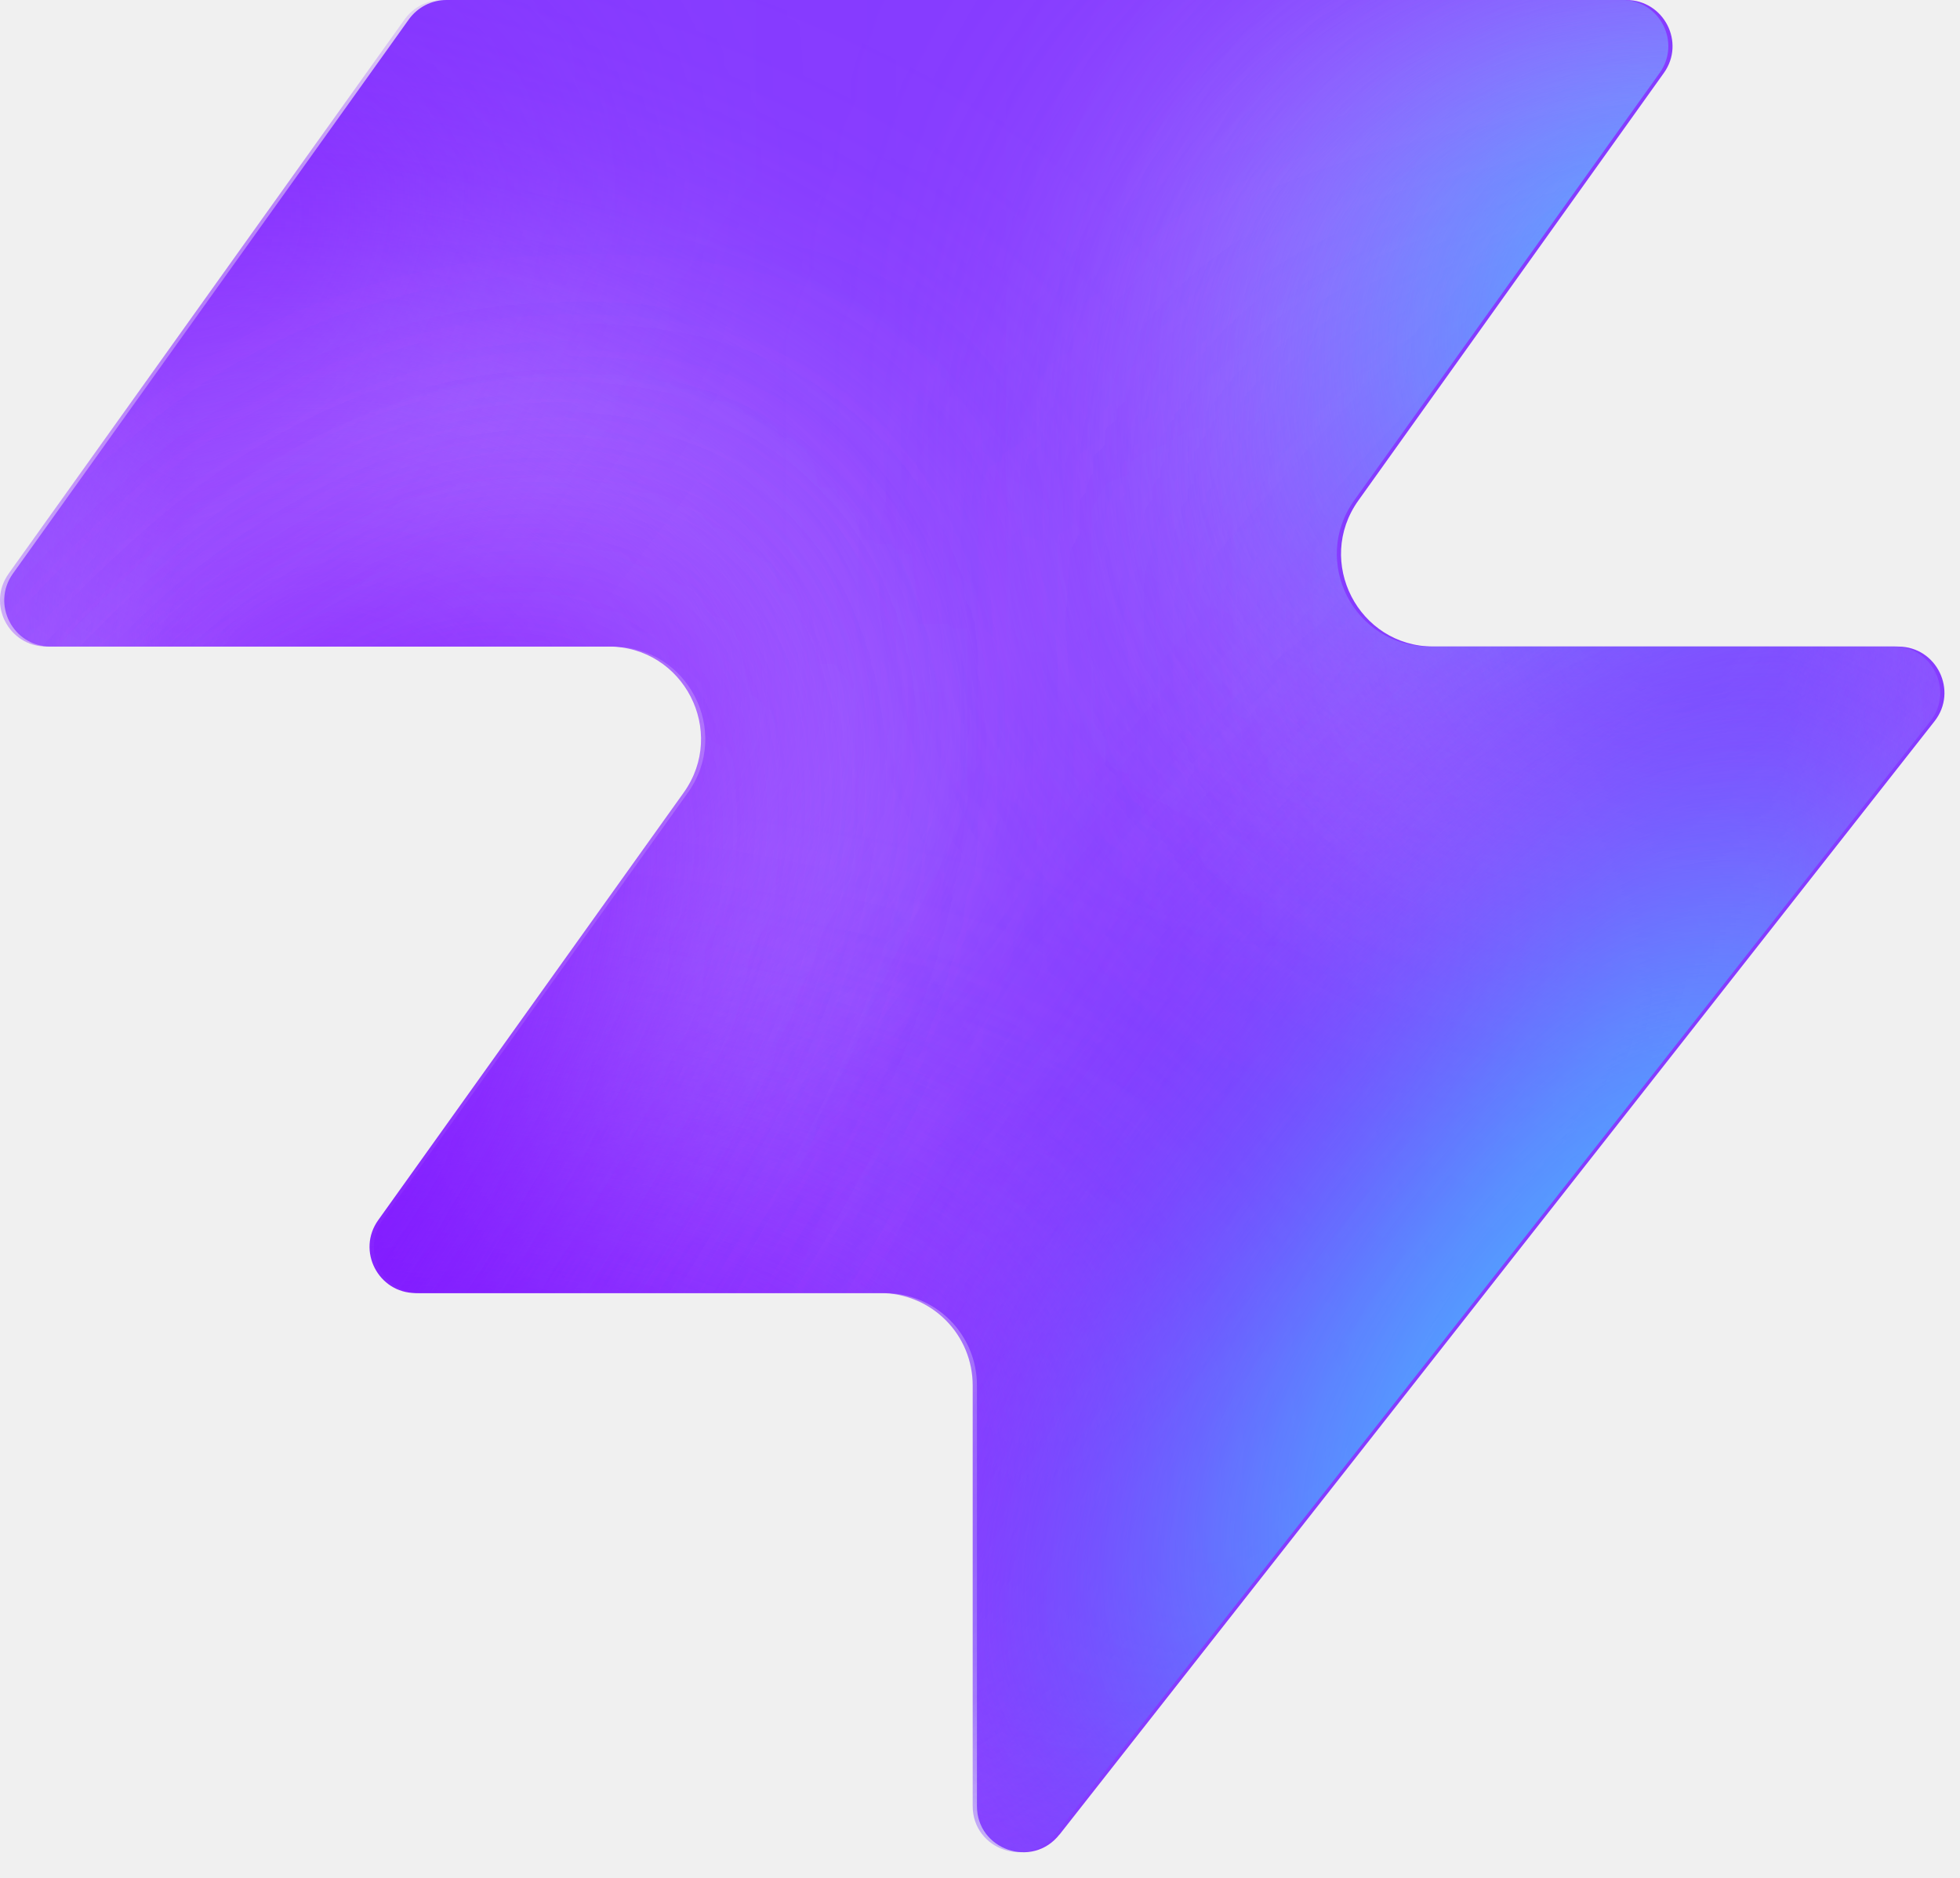
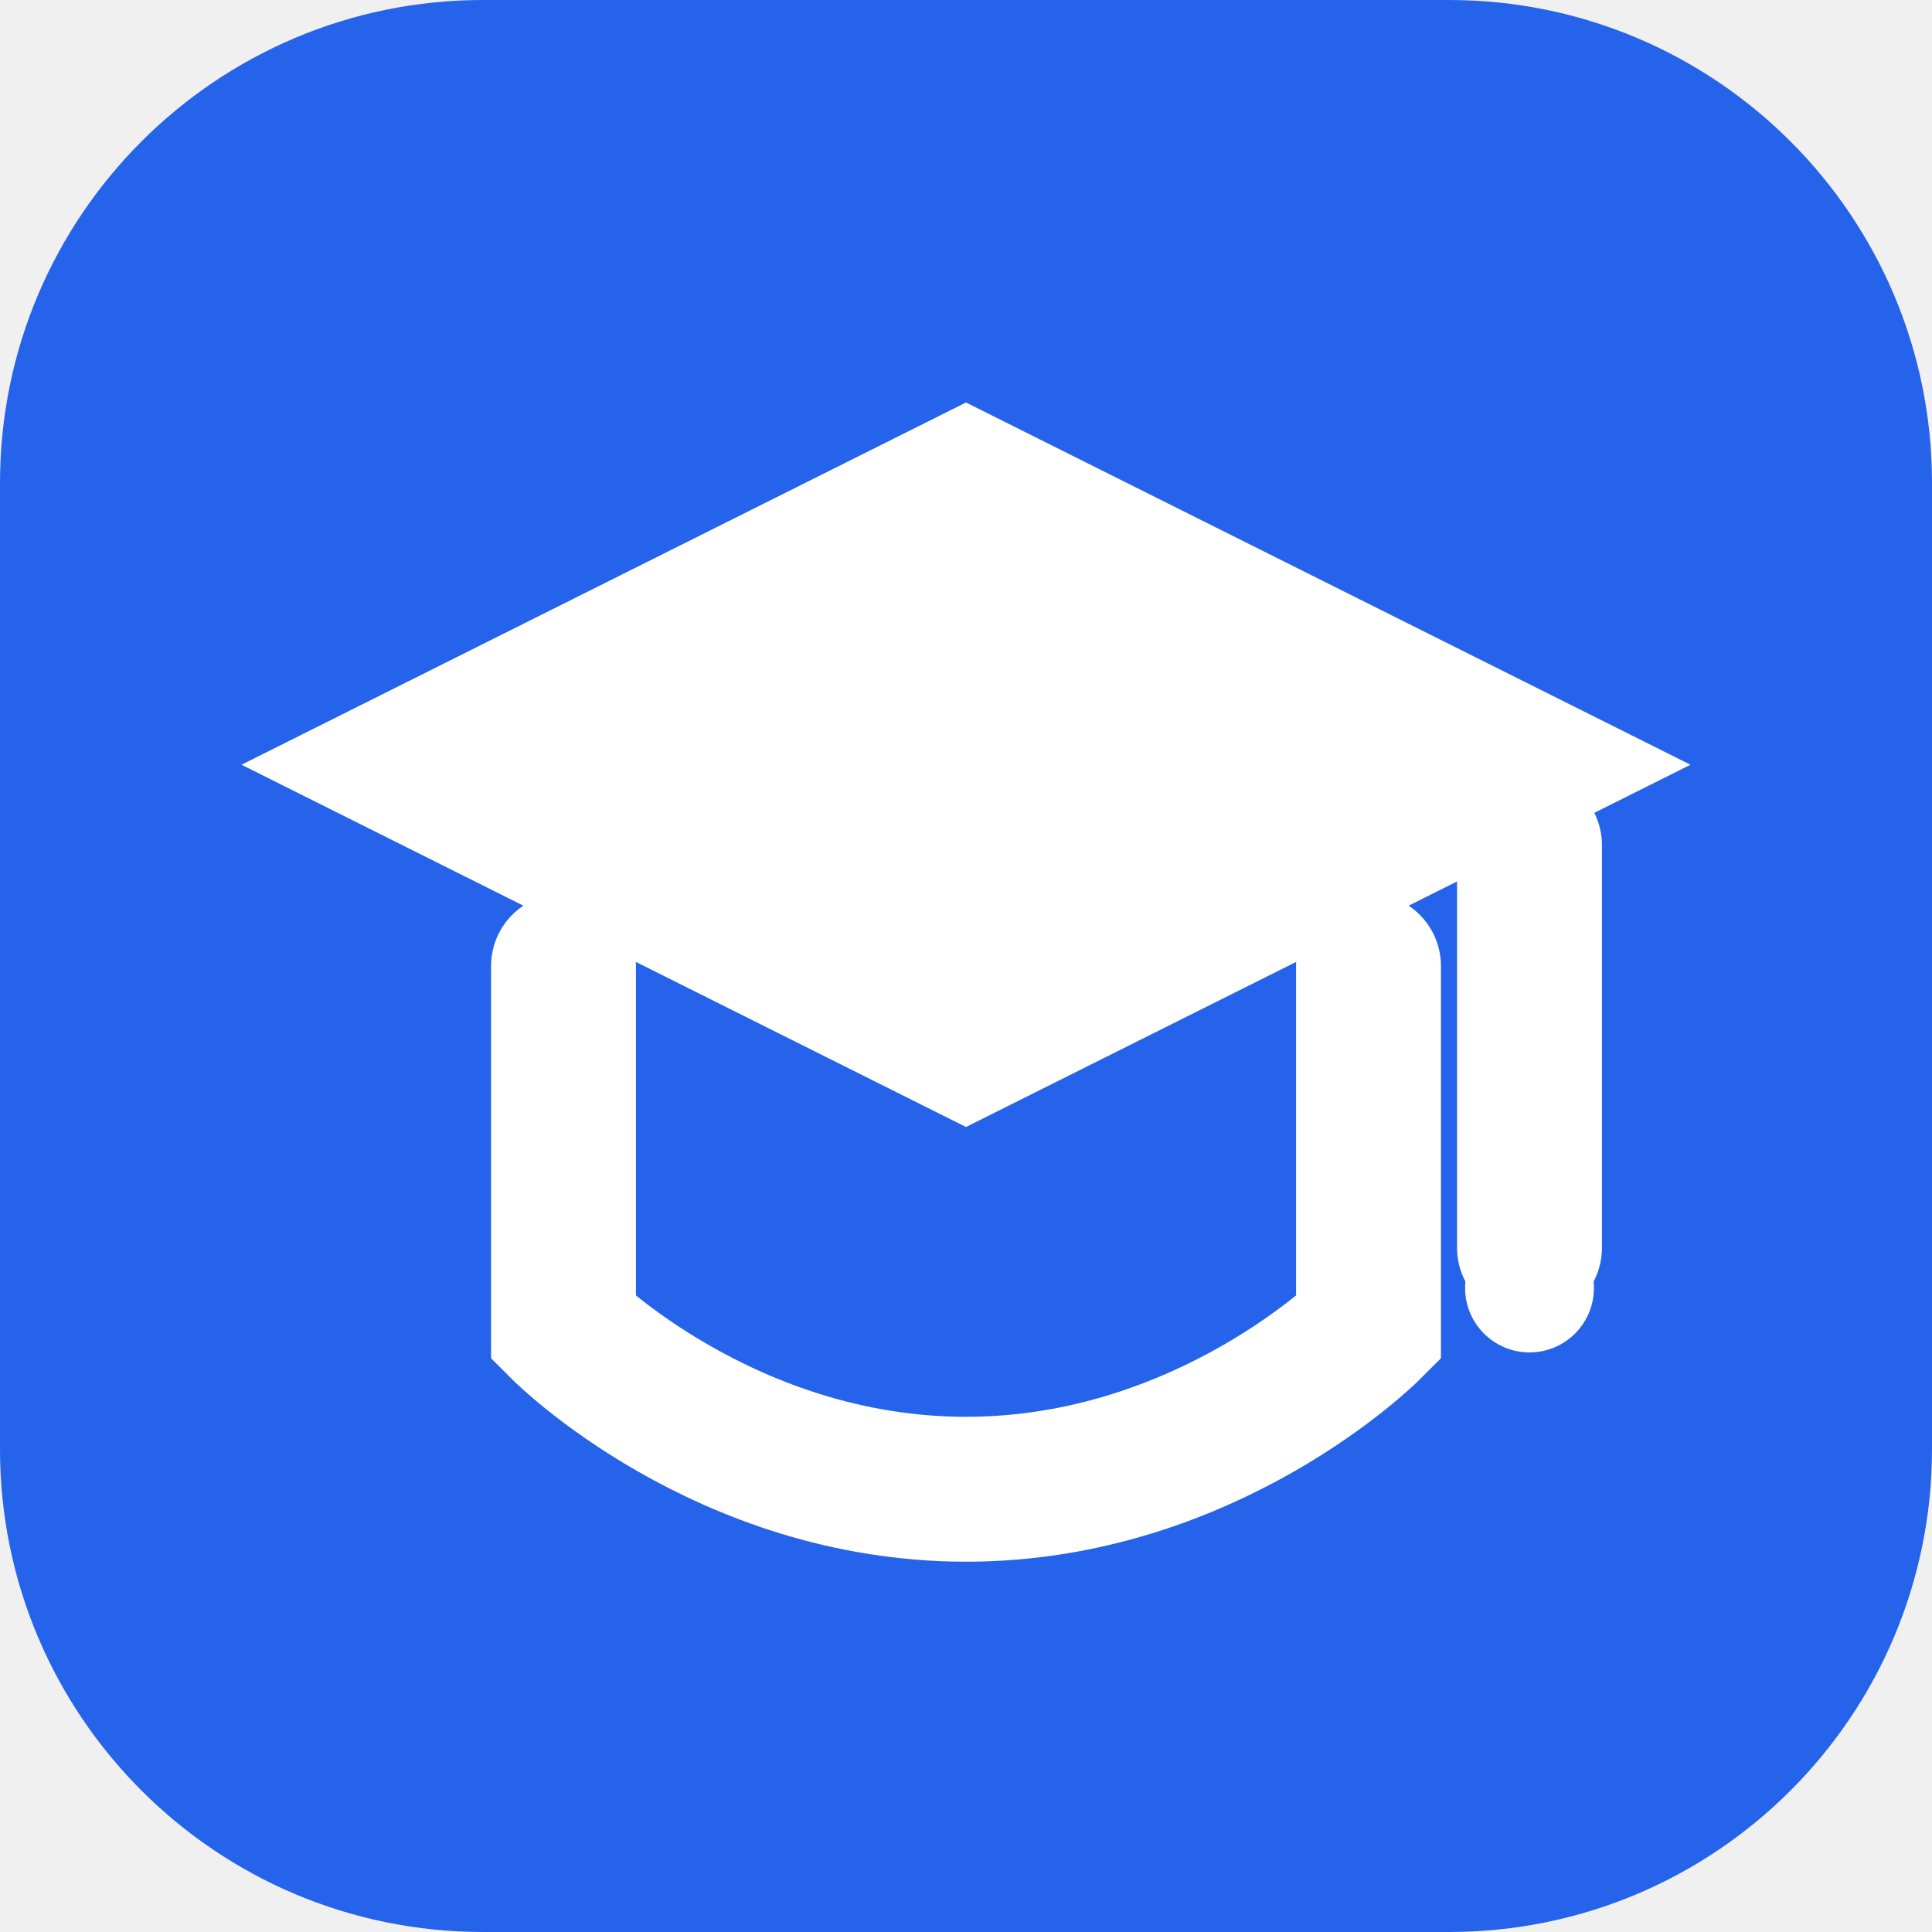
- <svg xmlns="http://www.w3.org/2000/svg" width="48" height="46" fill="none" viewBox="0 0 48 46">
-   <path fill="#863bff" d="M25.946 44.938c-.664.845-2.021.375-2.021-.698V33.937a2.26 2.26 0 0 0-2.262-2.262H10.287c-.92 0-1.456-1.04-.92-1.788l7.48-10.471c1.07-1.497 0-3.578-1.842-3.578H1.237c-.92 0-1.456-1.04-.92-1.788L10.013.474c.214-.297.556-.474.92-.474h28.894c.92 0 1.456 1.04.92 1.788l-7.48 10.471c-1.07 1.498 0 3.579 1.842 3.579h11.377c.943 0 1.473 1.088.89 1.83L25.947 44.94z" style="fill:#863bff;fill:color(display-p3 .525 .23 1);fill-opacity:1" />
-   <mask id="a" width="48" height="46" x="0" y="0" maskUnits="userSpaceOnUse" style="mask-type:alpha">
-     <path fill="#000" d="M25.842 44.938c-.664.844-2.021.375-2.021-.698V33.937a2.26 2.26 0 0 0-2.262-2.262H10.183c-.92 0-1.456-1.04-.92-1.788l7.48-10.471c1.07-1.498 0-3.579-1.842-3.579H1.133c-.92 0-1.456-1.04-.92-1.787L9.91.473c.214-.297.556-.474.92-.474h28.894c.92 0 1.456 1.04.92 1.788l-7.48 10.471c-1.07 1.498 0 3.578 1.842 3.578h11.377c.943 0 1.473 1.088.89 1.832L25.843 44.94z" style="fill:#000;fill-opacity:1" />
-   </mask>
-   <g mask="url(#a)">
-     <g filter="url(#b)">
-       <ellipse cx="5.508" cy="14.704" fill="#ede6ff" rx="5.508" ry="14.704" style="fill:#ede6ff;fill:color(display-p3 .927 .903 1);fill-opacity:1" transform="matrix(.00324 1 1 -.00324 -4.47 31.516)" />
-     </g>
-     <g filter="url(#c)">
-       <ellipse cx="10.399" cy="29.851" fill="#ede6ff" rx="10.399" ry="29.851" style="fill:#ede6ff;fill:color(display-p3 .927 .903 1);fill-opacity:1" transform="matrix(.00324 1 1 -.00324 -39.328 7.883)" />
-     </g>
-     <g filter="url(#d)">
-       <ellipse cx="5.508" cy="30.487" fill="#7e14ff" rx="5.508" ry="30.487" style="fill:#7e14ff;fill:color(display-p3 .492 .077 1);fill-opacity:1" transform="rotate(89.814 -25.913 -14.639)scale(1 -1)" />
-     </g>
-     <g filter="url(#e)">
-       <ellipse cx="5.508" cy="30.599" fill="#7e14ff" rx="5.508" ry="30.599" style="fill:#7e14ff;fill:color(display-p3 .492 .077 1);fill-opacity:1" transform="rotate(89.814 -32.644 -3.334)scale(1 -1)" />
-     </g>
-     <g filter="url(#f)">
-       <ellipse cx="5.508" cy="30.599" fill="#7e14ff" rx="5.508" ry="30.599" style="fill:#7e14ff;fill:color(display-p3 .492 .077 1);fill-opacity:1" transform="matrix(.00324 1 1 -.00324 -34.34 30.47)" />
-     </g>
-     <g filter="url(#g)">
-       <ellipse cx="14.072" cy="22.078" fill="#ede6ff" rx="14.072" ry="22.078" style="fill:#ede6ff;fill:color(display-p3 .927 .903 1);fill-opacity:1" transform="rotate(93.35 24.506 48.493)scale(-1 1)" />
-     </g>
-     <g filter="url(#h)">
-       <ellipse cx="3.47" cy="21.501" fill="#7e14ff" rx="3.47" ry="21.501" style="fill:#7e14ff;fill:color(display-p3 .492 .077 1);fill-opacity:1" transform="rotate(89.009 28.708 47.59)scale(-1 1)" />
-     </g>
-     <g filter="url(#i)">
-       <ellipse cx="3.47" cy="21.501" fill="#7e14ff" rx="3.47" ry="21.501" style="fill:#7e14ff;fill:color(display-p3 .492 .077 1);fill-opacity:1" transform="rotate(89.009 28.708 47.59)scale(-1 1)" />
-     </g>
-     <g filter="url(#j)">
-       <ellipse cx=".387" cy="8.972" fill="#7e14ff" rx="4.407" ry="29.108" style="fill:#7e14ff;fill:color(display-p3 .492 .077 1);fill-opacity:1" transform="rotate(39.51 .387 8.972)" />
-     </g>
-     <g filter="url(#k)">
-       <ellipse cx="47.523" cy="-6.092" fill="#7e14ff" rx="4.407" ry="29.108" style="fill:#7e14ff;fill:color(display-p3 .492 .077 1);fill-opacity:1" transform="rotate(37.892 47.523 -6.092)" />
-     </g>
-     <g filter="url(#l)">
-       <ellipse cx="41.412" cy="6.333" fill="#47bfff" rx="5.971" ry="9.665" style="fill:#47bfff;fill:color(display-p3 .28 .748 1);fill-opacity:1" transform="rotate(37.892 41.412 6.333)" />
-     </g>
-     <g filter="url(#m)">
-       <ellipse cx="-1.879" cy="38.332" fill="#7e14ff" rx="4.407" ry="29.108" style="fill:#7e14ff;fill:color(display-p3 .492 .077 1);fill-opacity:1" transform="rotate(37.892 -1.88 38.332)" />
-     </g>
-     <g filter="url(#n)">
-       <ellipse cx="-1.879" cy="38.332" fill="#7e14ff" rx="4.407" ry="29.108" style="fill:#7e14ff;fill:color(display-p3 .492 .077 1);fill-opacity:1" transform="rotate(37.892 -1.88 38.332)" />
-     </g>
-     <g filter="url(#o)">
-       <ellipse cx="35.651" cy="29.907" fill="#7e14ff" rx="4.407" ry="29.108" style="fill:#7e14ff;fill:color(display-p3 .492 .077 1);fill-opacity:1" transform="rotate(37.892 35.651 29.907)" />
-     </g>
-     <g filter="url(#p)">
-       <ellipse cx="38.418" cy="32.4" fill="#47bfff" rx="5.971" ry="15.297" style="fill:#47bfff;fill:color(display-p3 .28 .748 1);fill-opacity:1" transform="rotate(37.892 38.418 32.4)" />
-     </g>
-   </g>
-   <defs>
-     <filter id="b" width="60.045" height="41.654" x="-19.77" y="16.149" color-interpolation-filters="sRGB" filterUnits="userSpaceOnUse">
-       <feFlood flood-opacity="0" result="BackgroundImageFix" />
-       <feBlend in="SourceGraphic" in2="BackgroundImageFix" result="shape" />
-       <feGaussianBlur result="effect1_foregroundBlur_2002_17158" stdDeviation="7.659" />
-     </filter>
-     <filter id="c" width="90.34" height="51.437" x="-54.613" y="-7.533" color-interpolation-filters="sRGB" filterUnits="userSpaceOnUse">
-       <feFlood flood-opacity="0" result="BackgroundImageFix" />
-       <feBlend in="SourceGraphic" in2="BackgroundImageFix" result="shape" />
-       <feGaussianBlur result="effect1_foregroundBlur_2002_17158" stdDeviation="7.659" />
-     </filter>
-     <filter id="d" width="79.355" height="29.4" x="-49.64" y="2.03" color-interpolation-filters="sRGB" filterUnits="userSpaceOnUse">
-       <feFlood flood-opacity="0" result="BackgroundImageFix" />
-       <feBlend in="SourceGraphic" in2="BackgroundImageFix" result="shape" />
-       <feGaussianBlur result="effect1_foregroundBlur_2002_17158" stdDeviation="4.596" />
-     </filter>
-     <filter id="e" width="79.579" height="29.4" x="-45.045" y="20.029" color-interpolation-filters="sRGB" filterUnits="userSpaceOnUse">
-       <feFlood flood-opacity="0" result="BackgroundImageFix" />
-       <feBlend in="SourceGraphic" in2="BackgroundImageFix" result="shape" />
-       <feGaussianBlur result="effect1_foregroundBlur_2002_17158" stdDeviation="4.596" />
-     </filter>
-     <filter id="f" width="79.579" height="29.4" x="-43.513" y="21.178" color-interpolation-filters="sRGB" filterUnits="userSpaceOnUse">
-       <feFlood flood-opacity="0" result="BackgroundImageFix" />
-       <feBlend in="SourceGraphic" in2="BackgroundImageFix" result="shape" />
-       <feGaussianBlur result="effect1_foregroundBlur_2002_17158" stdDeviation="4.596" />
-     </filter>
-     <filter id="g" width="74.749" height="58.852" x="15.756" y="-17.901" color-interpolation-filters="sRGB" filterUnits="userSpaceOnUse">
-       <feFlood flood-opacity="0" result="BackgroundImageFix" />
-       <feBlend in="SourceGraphic" in2="BackgroundImageFix" result="shape" />
-       <feGaussianBlur result="effect1_foregroundBlur_2002_17158" stdDeviation="7.659" />
-     </filter>
-     <filter id="h" width="61.377" height="25.362" x="23.548" y="2.284" color-interpolation-filters="sRGB" filterUnits="userSpaceOnUse">
-       <feFlood flood-opacity="0" result="BackgroundImageFix" />
-       <feBlend in="SourceGraphic" in2="BackgroundImageFix" result="shape" />
-       <feGaussianBlur result="effect1_foregroundBlur_2002_17158" stdDeviation="4.596" />
-     </filter>
-     <filter id="i" width="61.377" height="25.362" x="23.548" y="2.284" color-interpolation-filters="sRGB" filterUnits="userSpaceOnUse">
-       <feFlood flood-opacity="0" result="BackgroundImageFix" />
-       <feBlend in="SourceGraphic" in2="BackgroundImageFix" result="shape" />
-       <feGaussianBlur result="effect1_foregroundBlur_2002_17158" stdDeviation="4.596" />
-     </filter>
-     <filter id="j" width="56.045" height="63.649" x="-27.636" y="-22.853" color-interpolation-filters="sRGB" filterUnits="userSpaceOnUse">
-       <feFlood flood-opacity="0" result="BackgroundImageFix" />
-       <feBlend in="SourceGraphic" in2="BackgroundImageFix" result="shape" />
-       <feGaussianBlur result="effect1_foregroundBlur_2002_17158" stdDeviation="4.596" />
-     </filter>
-     <filter id="k" width="54.814" height="64.646" x="20.116" y="-38.415" color-interpolation-filters="sRGB" filterUnits="userSpaceOnUse">
-       <feFlood flood-opacity="0" result="BackgroundImageFix" />
-       <feBlend in="SourceGraphic" in2="BackgroundImageFix" result="shape" />
-       <feGaussianBlur result="effect1_foregroundBlur_2002_17158" stdDeviation="4.596" />
-     </filter>
-     <filter id="l" width="33.541" height="35.313" x="24.641" y="-11.323" color-interpolation-filters="sRGB" filterUnits="userSpaceOnUse">
-       <feFlood flood-opacity="0" result="BackgroundImageFix" />
-       <feBlend in="SourceGraphic" in2="BackgroundImageFix" result="shape" />
-       <feGaussianBlur result="effect1_foregroundBlur_2002_17158" stdDeviation="4.596" />
-     </filter>
-     <filter id="m" width="54.814" height="64.646" x="-29.286" y="6.009" color-interpolation-filters="sRGB" filterUnits="userSpaceOnUse">
-       <feFlood flood-opacity="0" result="BackgroundImageFix" />
-       <feBlend in="SourceGraphic" in2="BackgroundImageFix" result="shape" />
-       <feGaussianBlur result="effect1_foregroundBlur_2002_17158" stdDeviation="4.596" />
-     </filter>
-     <filter id="n" width="54.814" height="64.646" x="-29.286" y="6.009" color-interpolation-filters="sRGB" filterUnits="userSpaceOnUse">
-       <feFlood flood-opacity="0" result="BackgroundImageFix" />
-       <feBlend in="SourceGraphic" in2="BackgroundImageFix" result="shape" />
-       <feGaussianBlur result="effect1_foregroundBlur_2002_17158" stdDeviation="4.596" />
-     </filter>
-     <filter id="o" width="54.814" height="64.646" x="8.244" y="-2.416" color-interpolation-filters="sRGB" filterUnits="userSpaceOnUse">
-       <feFlood flood-opacity="0" result="BackgroundImageFix" />
-       <feBlend in="SourceGraphic" in2="BackgroundImageFix" result="shape" />
-       <feGaussianBlur result="effect1_foregroundBlur_2002_17158" stdDeviation="4.596" />
-     </filter>
-     <filter id="p" width="39.409" height="43.623" x="18.713" y="10.588" color-interpolation-filters="sRGB" filterUnits="userSpaceOnUse">
-       <feFlood flood-opacity="0" result="BackgroundImageFix" />
-       <feBlend in="SourceGraphic" in2="BackgroundImageFix" result="shape" />
-       <feGaussianBlur result="effect1_foregroundBlur_2002_17158" stdDeviation="4.596" />
-     </filter>
-   </defs>
+ <svg xmlns="http://www.w3.org/2000/svg" viewBox="0 0 24 24" width="64" height="64">
+   <rect width="24" height="24" rx="6" fill="#2563eb" />
+   <path d="M12 5L3 9.5L12 14L21 9.5L12 5Z" fill="#ffffff" />
+   <path d="M7 12V16.5C7 16.5 9 18.5 12 18.5C15 18.5 17 16.5 17 16.5V12" stroke="#ffffff" stroke-width="1.8" stroke-linecap="round" fill="none" />
+   <path d="M19 10.5V15.5" stroke="#ffffff" stroke-width="1.8" stroke-linecap="round" />
+   <circle cx="19" cy="16" r="0.8" fill="#ffffff" />
</svg>
